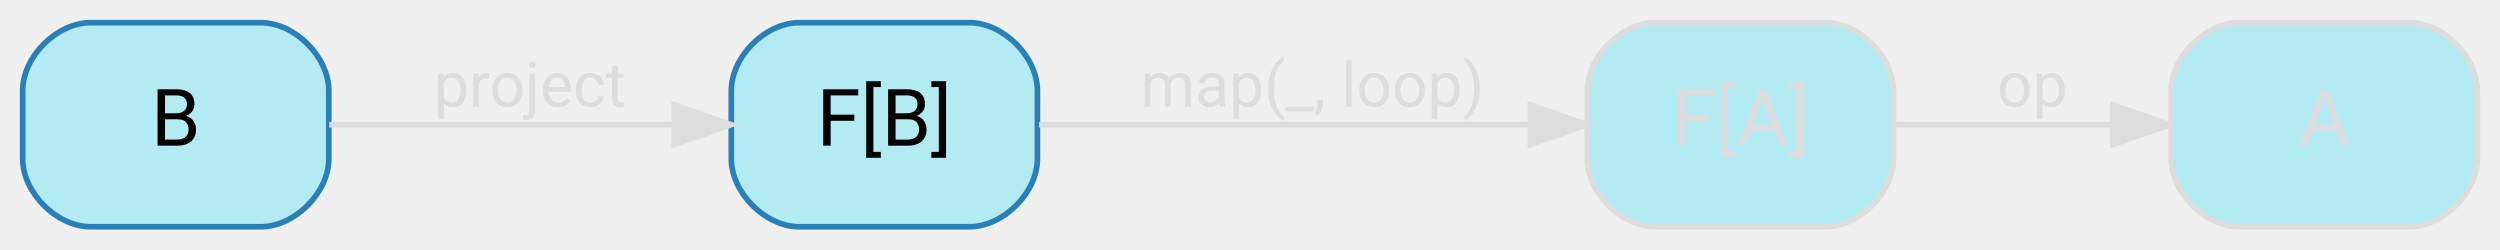
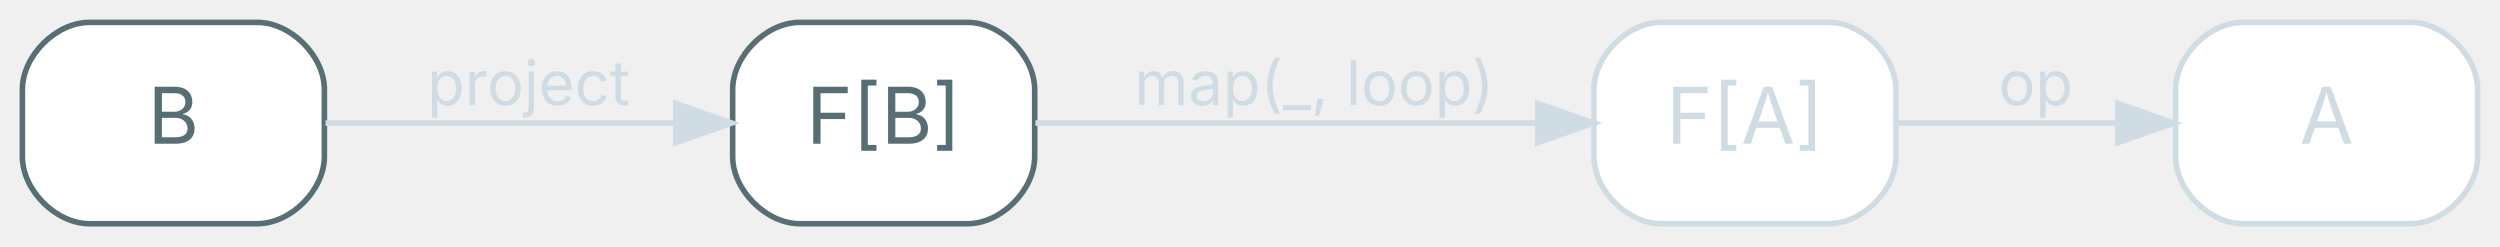
- <svg xmlns="http://www.w3.org/2000/svg" width="441pt" height="44pt" viewBox="0.00 0.00 441.00 44.00">
+ <svg xmlns="http://www.w3.org/2000/svg" width="447pt" height="44pt" viewBox="0.00 0.00 447.00 44.00">
  <g id="graph0" class="graph" transform="scale(1 1) rotate(0) translate(4 40)">
    <g id="node1" class="node">
-       <path fill="#b2ebf2" stroke="#2980b9" d="M167,-36C167,-36 137,-36 137,-36 131,-36 125,-30 125,-24 125,-24 125,-12 125,-12 125,-6 131,0 137,0 137,0 167,0 167,0 173,0 179,-6 179,-12 179,-12 179,-24 179,-24 179,-30 173,-36 167,-36" />
-       <text text-anchor="middle" x="152" y="-14.3" font-family="Segoe UI,Roboto,Helvetica,Arial,sans-serif" font-size="14.00" fill="#000000">F[B]</text>
+       <path fill="#ffffff" stroke="#586e75" d="M42,-36C42,-36 12,-36 12,-36 6,-36 0,-30 0,-24 0,-24 0,-12 0,-12 0,-6 6,0 12,0 12,0 42,0 42,0 48,0 54,-6 54,-12 54,-12 54,-24 54,-24 54,-30 48,-36 42,-36" />
+       <text text-anchor="middle" x="27" y="-14.3" font-family="Inter,Arial" font-size="14.00" fill="#586e75">B</text>
    </g>
    <g id="node2" class="node">
-       <path fill="#b2ebf2" stroke="#dddddd" d="M318,-36C318,-36 288,-36 288,-36 282,-36 276,-30 276,-24 276,-24 276,-12 276,-12 276,-6 282,0 288,0 288,0 318,0 318,0 324,0 330,-6 330,-12 330,-12 330,-24 330,-24 330,-30 324,-36 318,-36" />
-       <text text-anchor="middle" x="303" y="-14.3" font-family="Segoe UI,Roboto,Helvetica,Arial,sans-serif" font-size="14.00" fill="#dddddd">F[A]</text>
+       <path fill="#ffffff" stroke="#586e75" d="M169,-36C169,-36 139,-36 139,-36 133,-36 127,-30 127,-24 127,-24 127,-12 127,-12 127,-6 133,0 139,0 139,0 169,0 169,0 175,0 181,-6 181,-12 181,-12 181,-24 181,-24 181,-30 175,-36 169,-36" />
+       <text text-anchor="middle" x="154" y="-14.3" font-family="Inter,Arial" font-size="14.00" fill="#586e75">F[B]</text>
    </g>
-     <g id="edge2" class="edge">
-       <path fill="none" stroke="#dddddd" d="M179.3,-18C203.34,-18 239.12,-18 265.85,-18" />
-       <polygon fill="#dddddd" stroke="#dddddd" points="265.97,-21.5 275.97,-18 265.97,-14.5 265.97,-21.5" />
-       <text text-anchor="middle" x="227.5" y="-21.2" font-family="Segoe UI,Roboto,Helvetica,Arial,sans-serif" font-size="11.00" fill="#dddddd">map(_, loop)</text>
+     <g id="edge1" class="edge disabled">
+       <path fill="none" stroke="#d0dce3" d="M54.2,-18C72.37,-18 96.8,-18 116.82,-18" />
+       <polygon fill="#d0dce3" stroke="#d0dce3" points="116.83,-21.5 126.83,-18 116.83,-14.5 116.83,-21.5" />
+       <text text-anchor="middle" x="90.5" y="-21.2" font-family="Inter,Arial" font-size="11.00" fill="#d0dce3">project</text>
    </g>
-     <g id="node4" class="node">
-       <path fill="#b2ebf2" stroke="#dddddd" d="M421,-36C421,-36 391,-36 391,-36 385,-36 379,-30 379,-24 379,-24 379,-12 379,-12 379,-6 385,0 391,0 391,0 421,0 421,0 427,0 433,-6 433,-12 433,-12 433,-24 433,-24 433,-30 427,-36 421,-36" />
-       <text text-anchor="middle" x="406" y="-14.3" font-family="Segoe UI,Roboto,Helvetica,Arial,sans-serif" font-size="14.00" fill="#dddddd">A</text>
+     <g id="node3" class="node disabled">
+       <path fill="#ffffff" stroke="#d0dce3" d="M323,-36C323,-36 293,-36 293,-36 287,-36 281,-30 281,-24 281,-24 281,-12 281,-12 281,-6 287,0 293,0 293,0 323,0 323,0 329,0 335,-6 335,-12 335,-12 335,-24 335,-24 335,-30 329,-36 323,-36" />
+       <text text-anchor="middle" x="308" y="-14.3" font-family="Inter,Arial" font-size="14.00" fill="#d0dce3">F[A]</text>
    </g>
-     <g id="edge3" class="edge">
-       <path fill="none" stroke="#dddddd" d="M330.01,-18C341.7,-18 355.7,-18 368.42,-18" />
-       <polygon fill="#dddddd" stroke="#dddddd" points="368.73,-21.5 378.73,-18 368.73,-14.5 368.73,-21.5" />
-       <text text-anchor="middle" x="354.5" y="-21.2" font-family="Segoe UI,Roboto,Helvetica,Arial,sans-serif" font-size="11.00" fill="#dddddd">op</text>
+     <g id="edge2" class="edge disabled">
+       <path fill="none" stroke="#d0dce3" d="M181.13,-18C205.89,-18 243.3,-18 270.9,-18" />
+       <polygon fill="#d0dce3" stroke="#d0dce3" points="270.96,-21.5 280.96,-18 270.96,-14.5 270.96,-21.5" />
+       <text text-anchor="middle" x="231" y="-21.2" font-family="Inter,Arial" font-size="11.00" fill="#d0dce3">map(_, loop)</text>
    </g>
-     <g id="node3" class="node">
-       <path fill="#b2ebf2" stroke="#2980b9" d="M42,-36C42,-36 12,-36 12,-36 6,-36 0,-30 0,-24 0,-24 0,-12 0,-12 0,-6 6,0 12,0 12,0 42,0 42,0 48,0 54,-6 54,-12 54,-12 54,-24 54,-24 54,-30 48,-36 42,-36" />
-       <text text-anchor="middle" x="27" y="-14.3" font-family="Segoe UI,Roboto,Helvetica,Arial,sans-serif" font-size="14.00" fill="#000000">B</text>
+     <g id="node4" class="node disabled">
+       <path fill="#ffffff" stroke="#d0dce3" d="M427,-36C427,-36 397,-36 397,-36 391,-36 385,-30 385,-24 385,-24 385,-12 385,-12 385,-6 391,0 397,0 397,0 427,0 427,0 433,0 439,-6 439,-12 439,-12 439,-24 439,-24 439,-30 433,-36 427,-36" />
+       <text text-anchor="middle" x="412" y="-14.3" font-family="Inter,Arial" font-size="14.00" fill="#d0dce3">A</text>
    </g>
-     <g id="edge1" class="edge">
-       <path fill="none" stroke="#dddddd" d="M54.09,-18C71.78,-18 95.4,-18 114.9,-18" />
-       <polygon fill="#dddddd" stroke="#dddddd" points="114.95,-21.5 124.95,-18 114.95,-14.5 114.95,-21.5" />
-       <text text-anchor="middle" x="89.5" y="-21.2" font-family="Segoe UI,Roboto,Helvetica,Arial,sans-serif" font-size="11.00" fill="#dddddd">project</text>
+     <g id="edge3" class="edge disabled">
+       <path fill="none" stroke="#d0dce3" d="M335,-18C347.02,-18 361.49,-18 374.57,-18" />
+       <polygon fill="#d0dce3" stroke="#d0dce3" points="374.69,-21.5 384.69,-18 374.69,-14.5 374.69,-21.5" />
+       <text text-anchor="middle" x="360" y="-21.2" font-family="Inter,Arial" font-size="11.00" fill="#d0dce3">op</text>
    </g>
  </g>
</svg>
